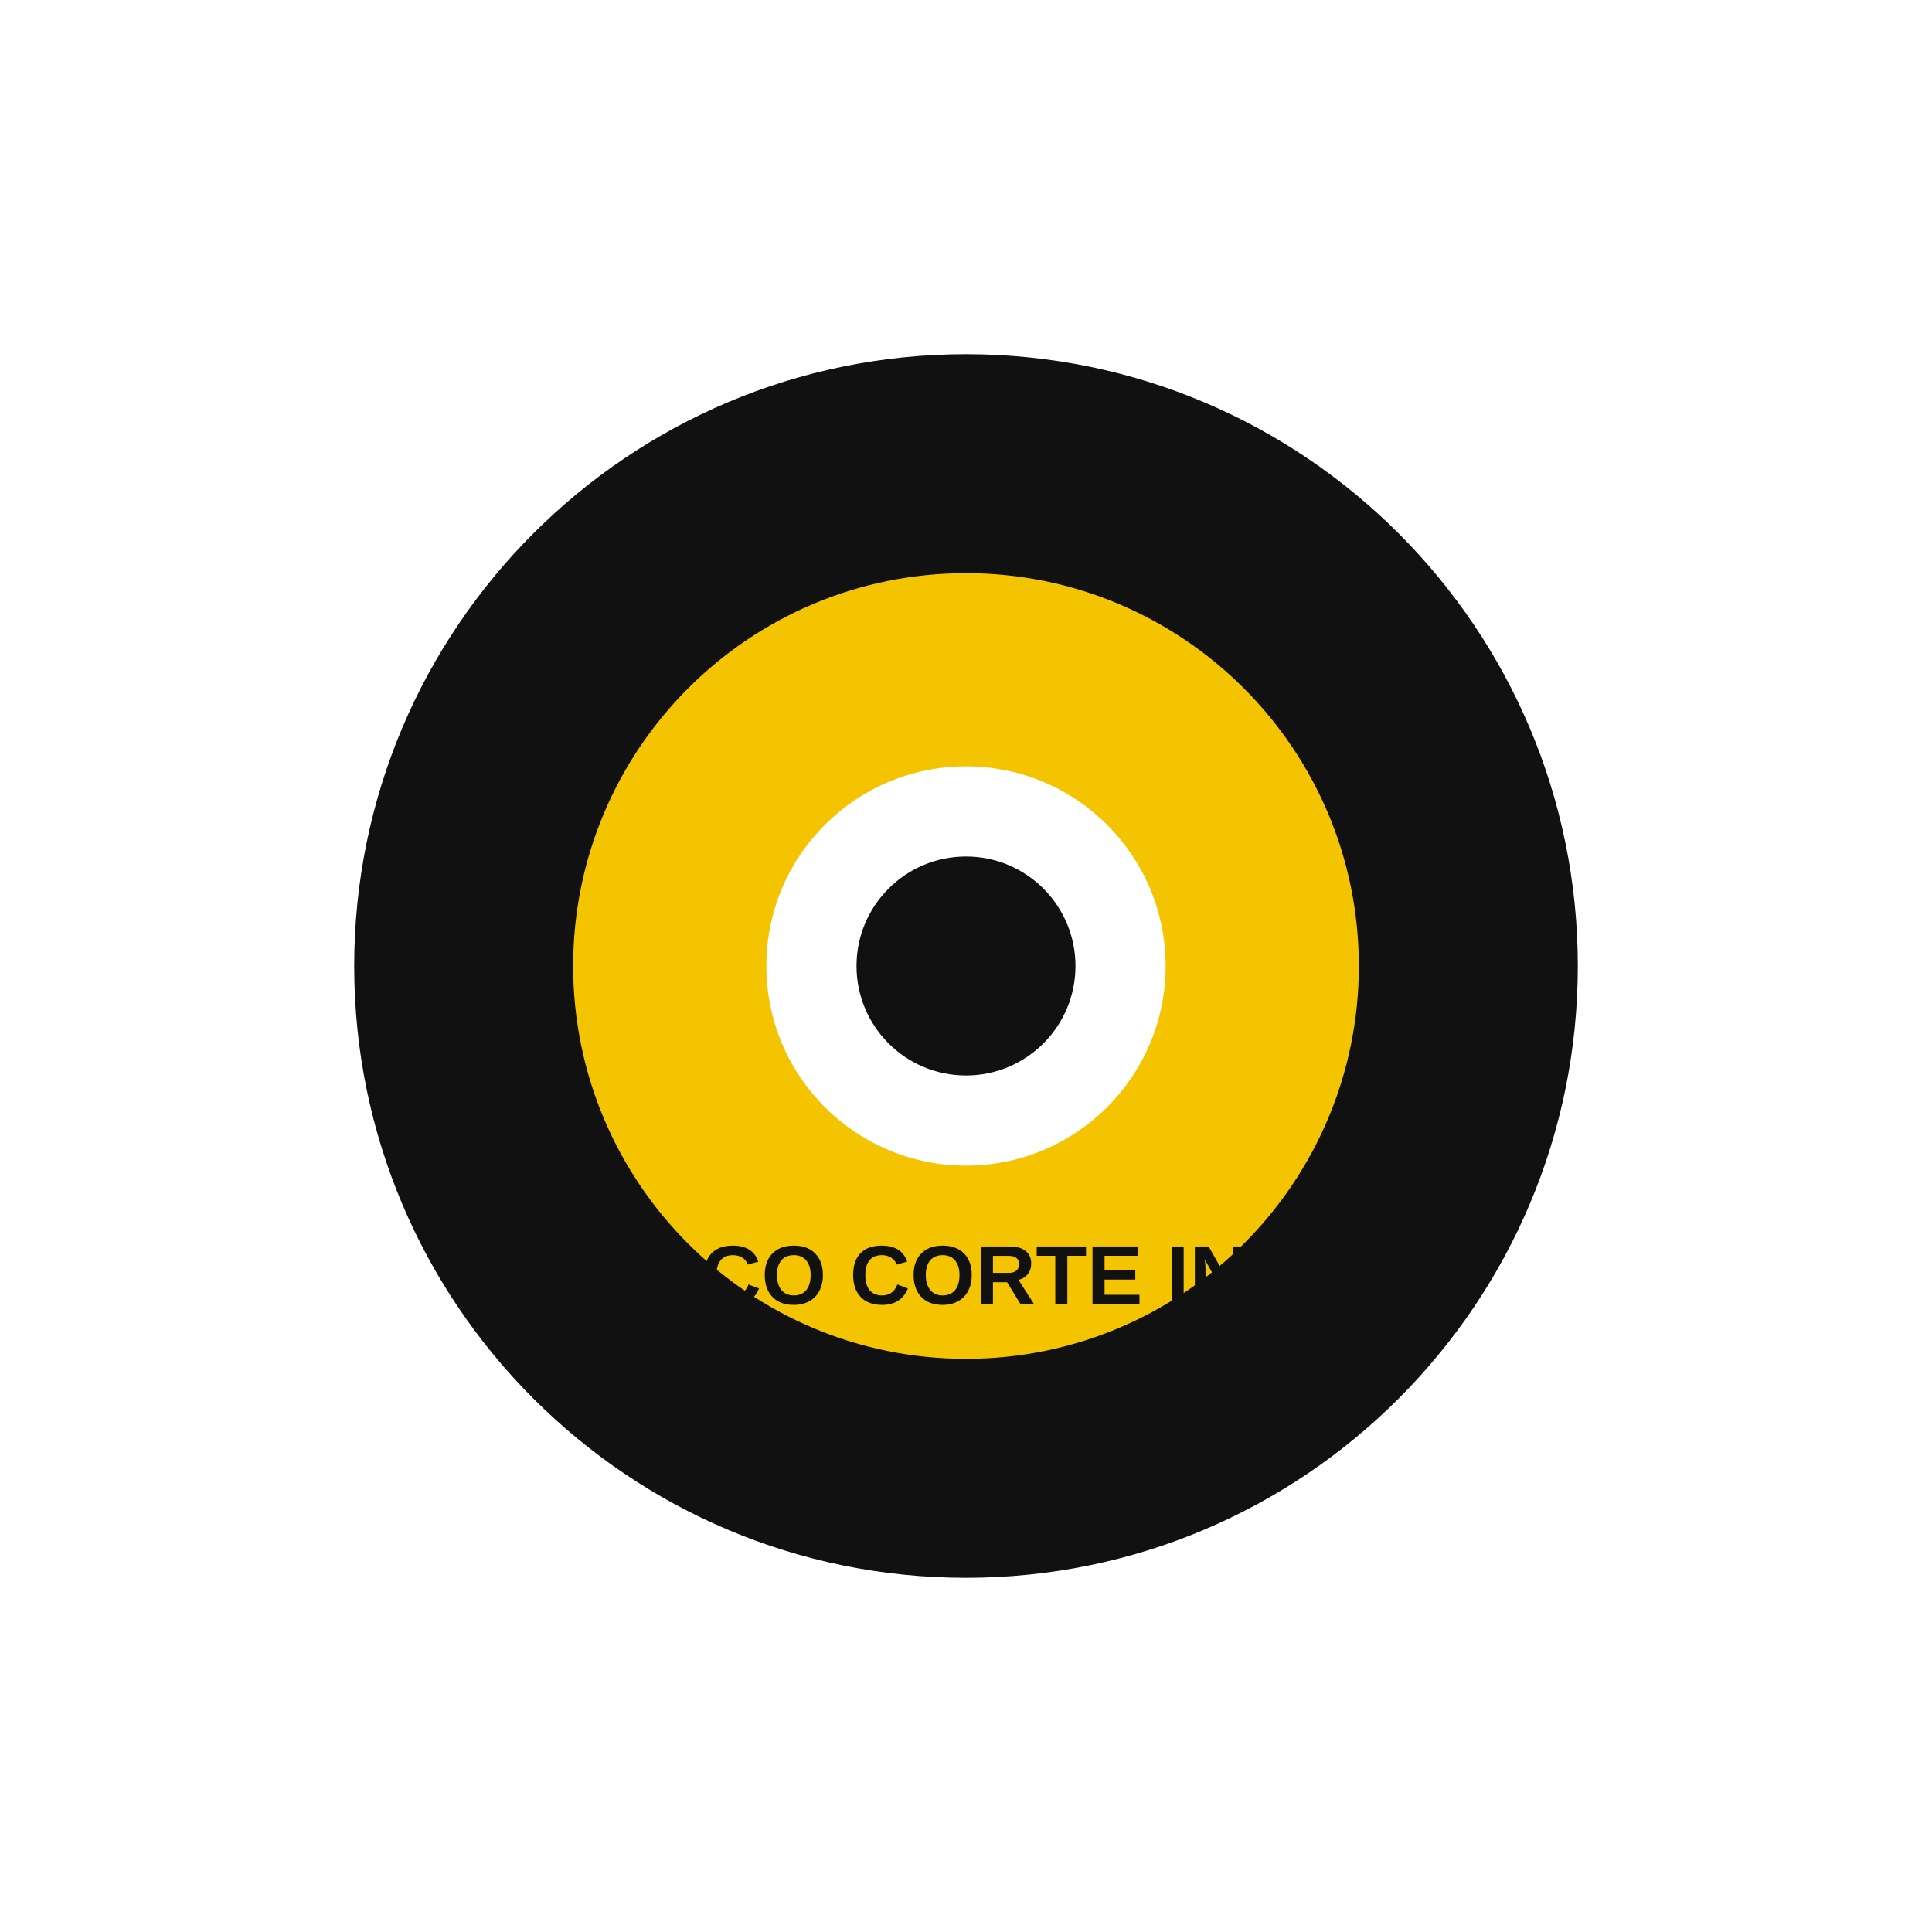
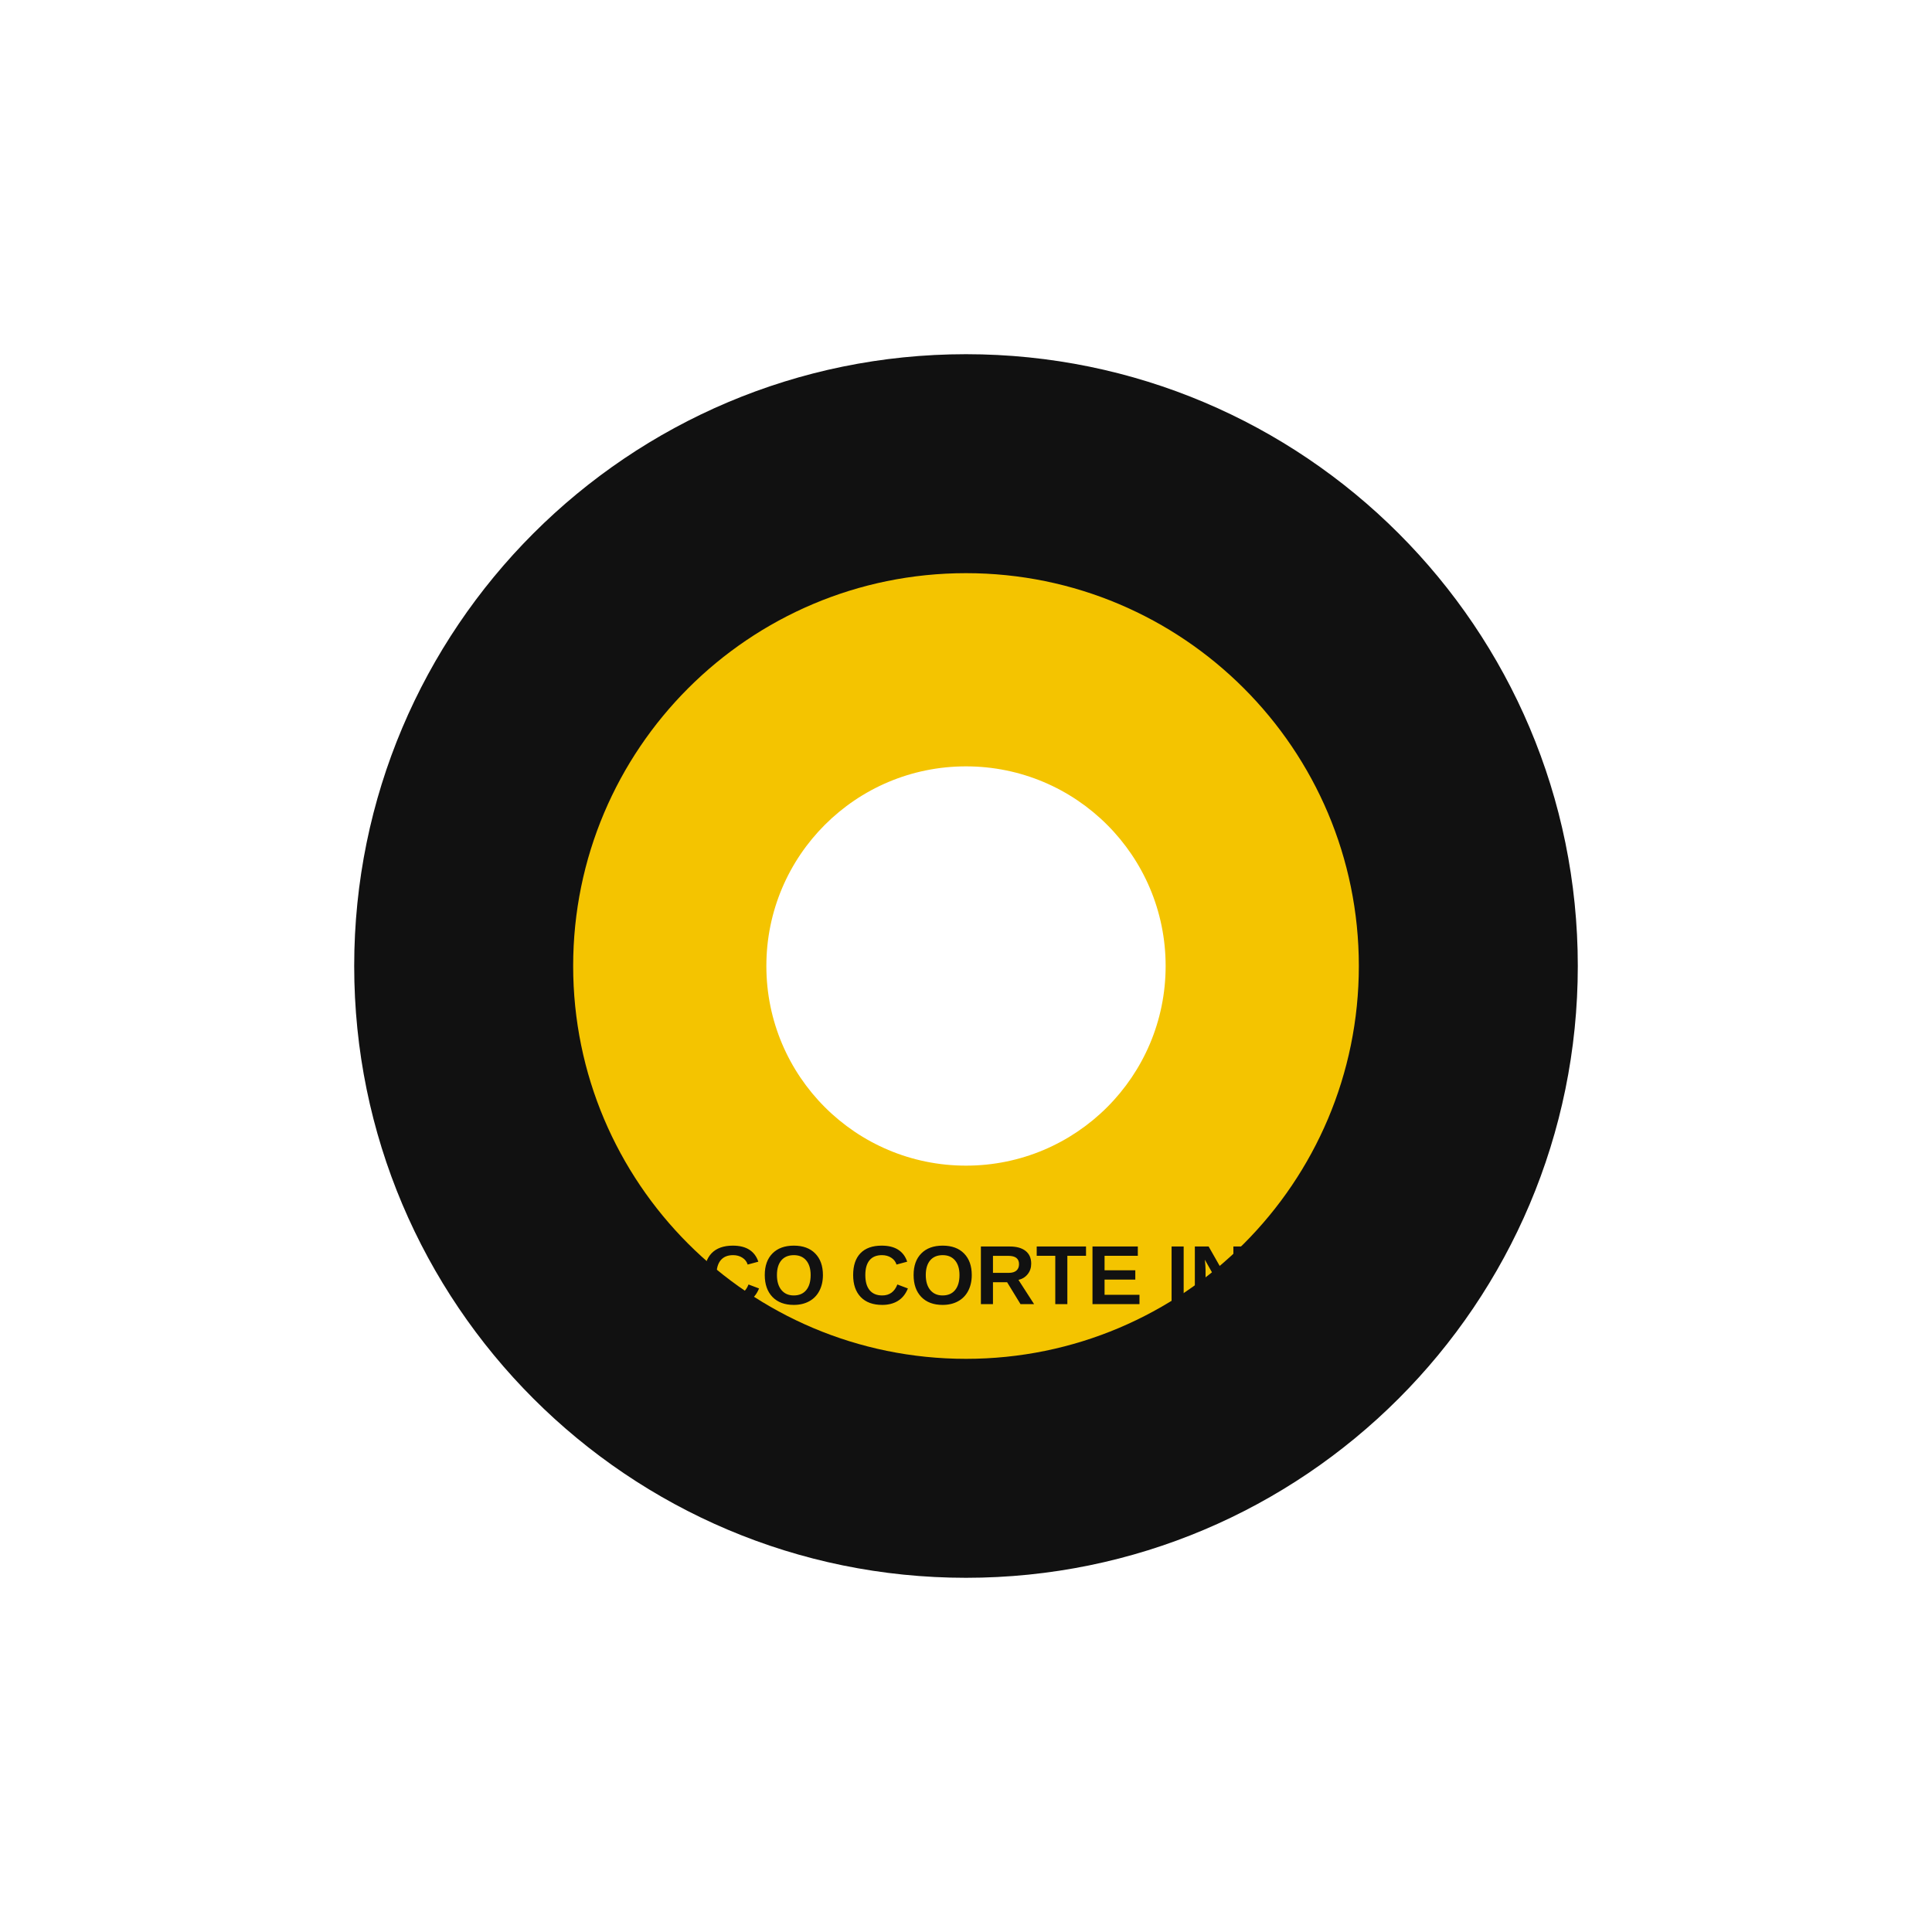
<svg xmlns="http://www.w3.org/2000/svg" viewBox="0 0 600 600">
  <rect width="600" height="600" fill="#fff" />
  <circle cx="300" cy="300" r="190" fill="#111" />
  <circle cx="300" cy="300" r="122" fill="#f4c400" />
  <circle cx="300" cy="300" r="62" fill="#fff" />
-   <circle cx="300" cy="300" r="34" fill="#111" />
  <text x="300" y="405" text-anchor="middle" font-family="Arial" font-size="26" font-weight="900" fill="#111">DISCO CORTE INOX</text>
</svg>
